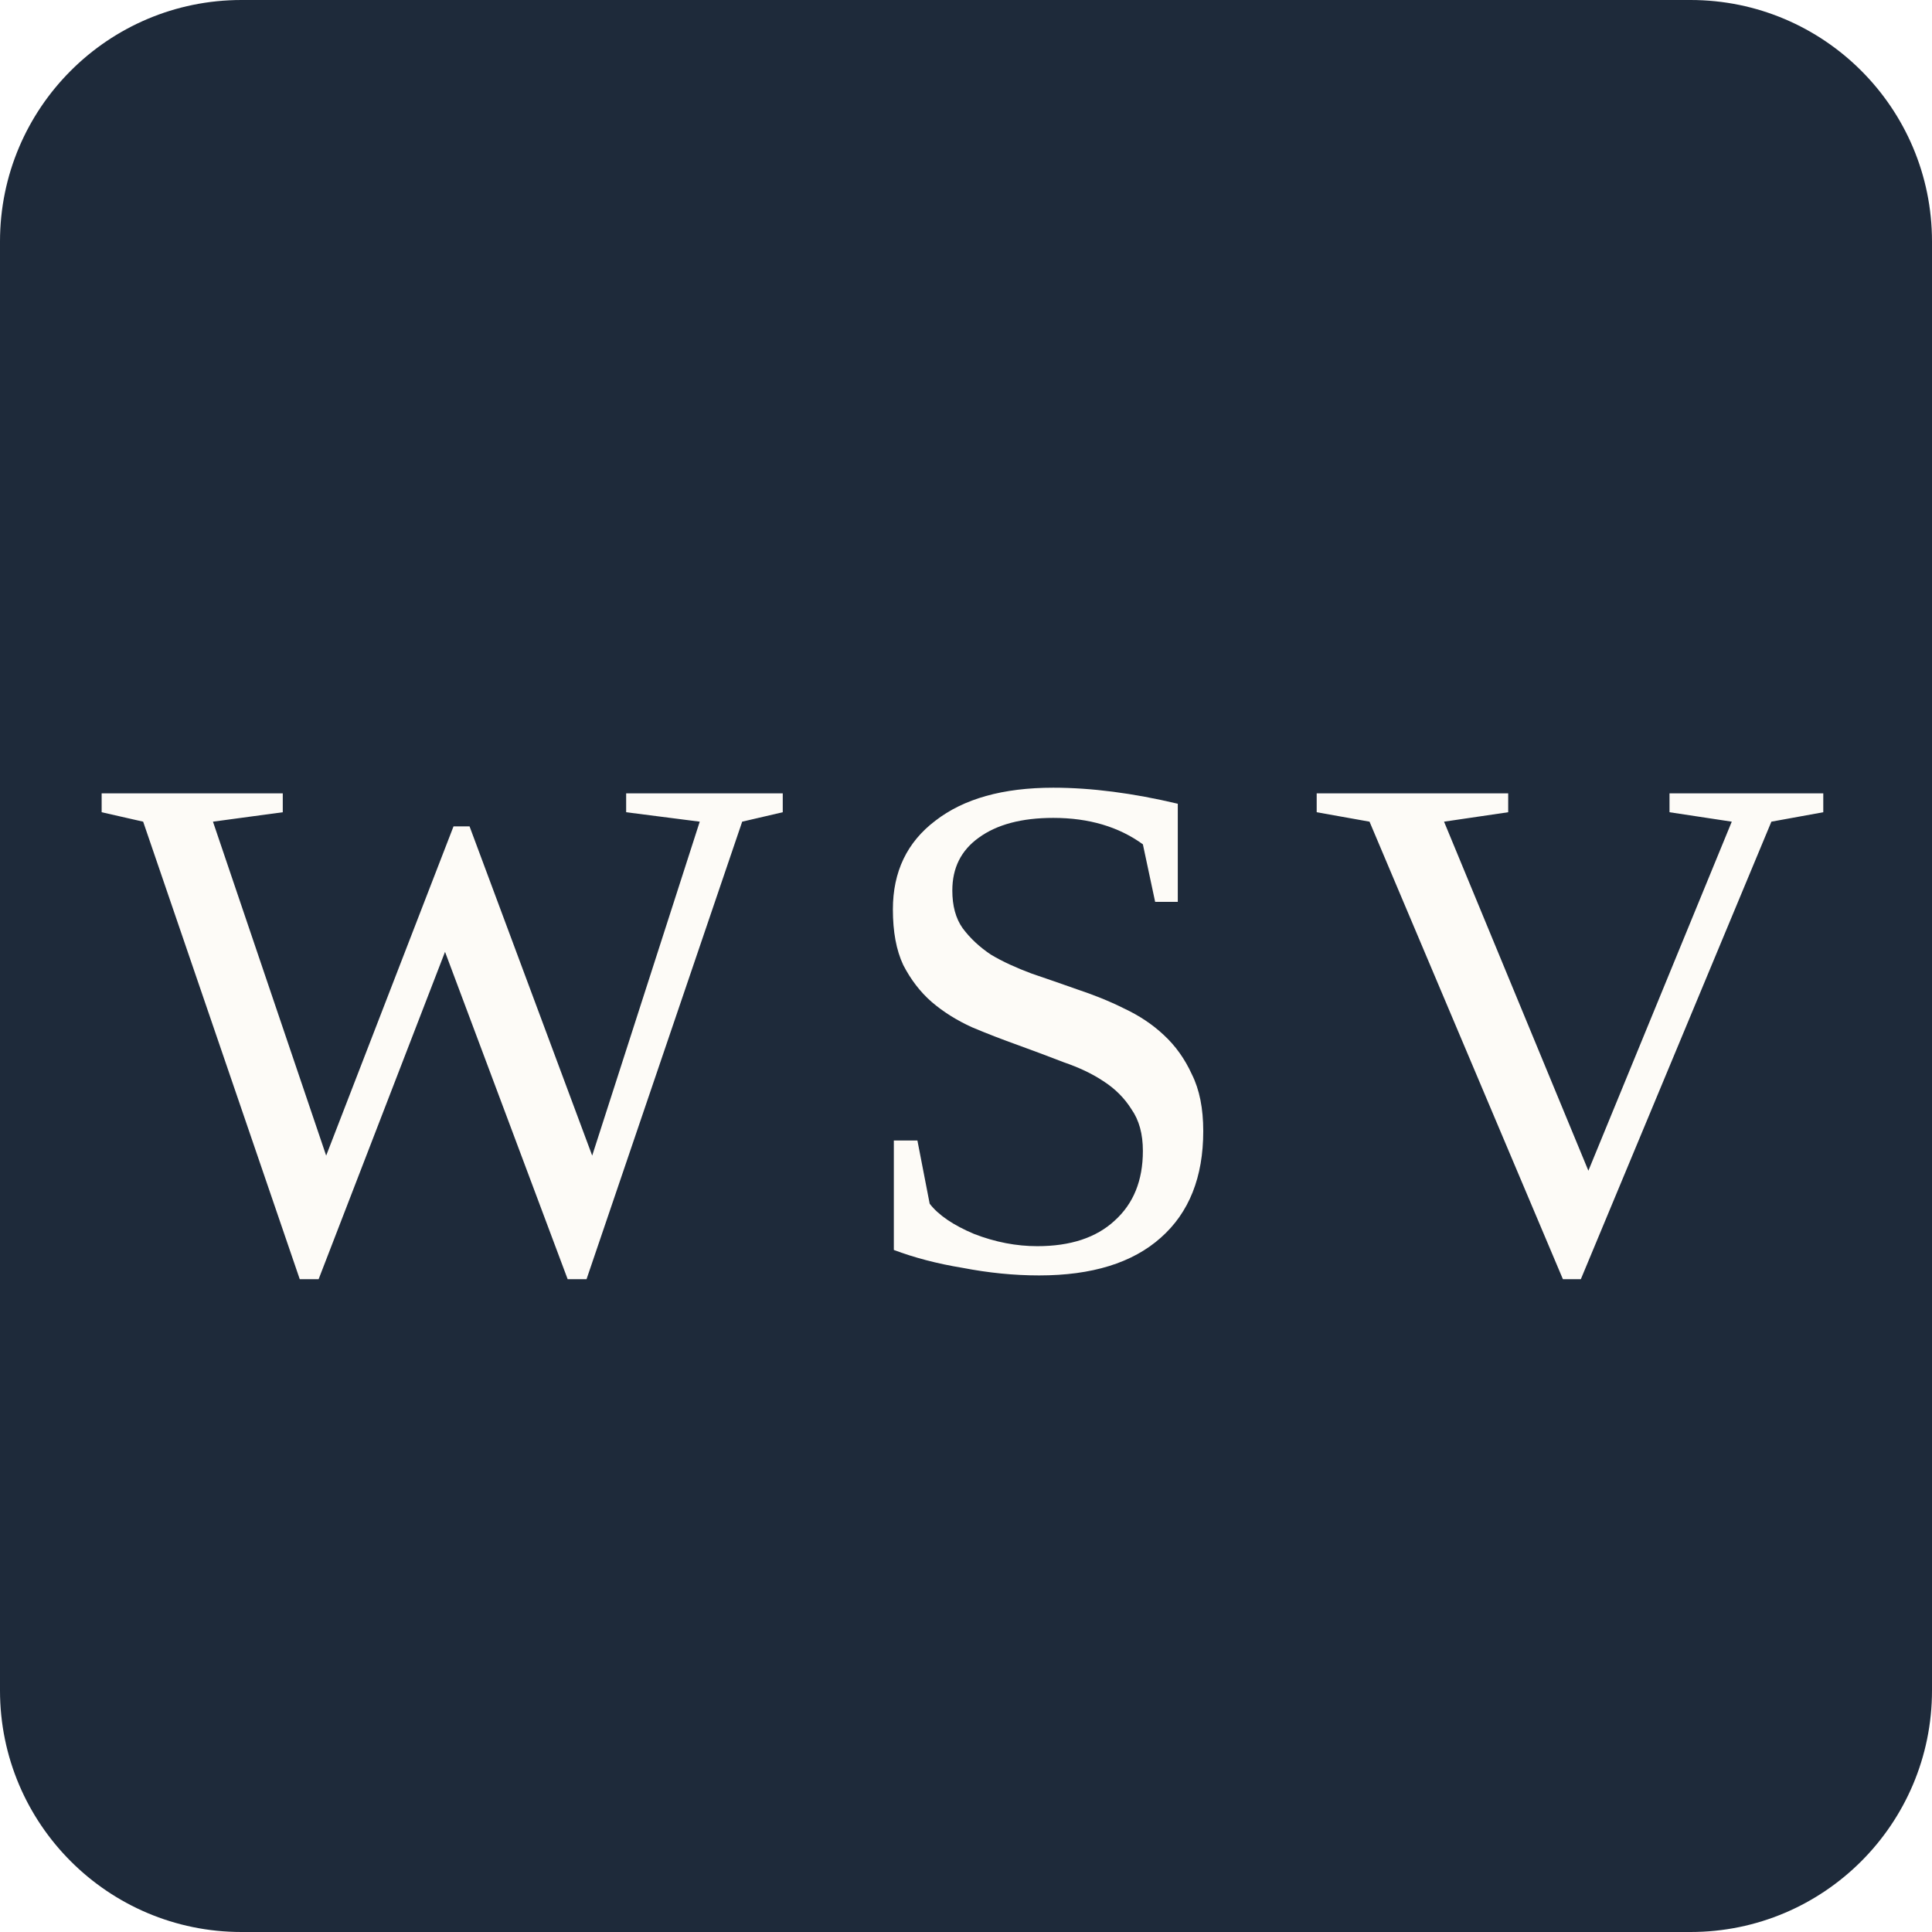
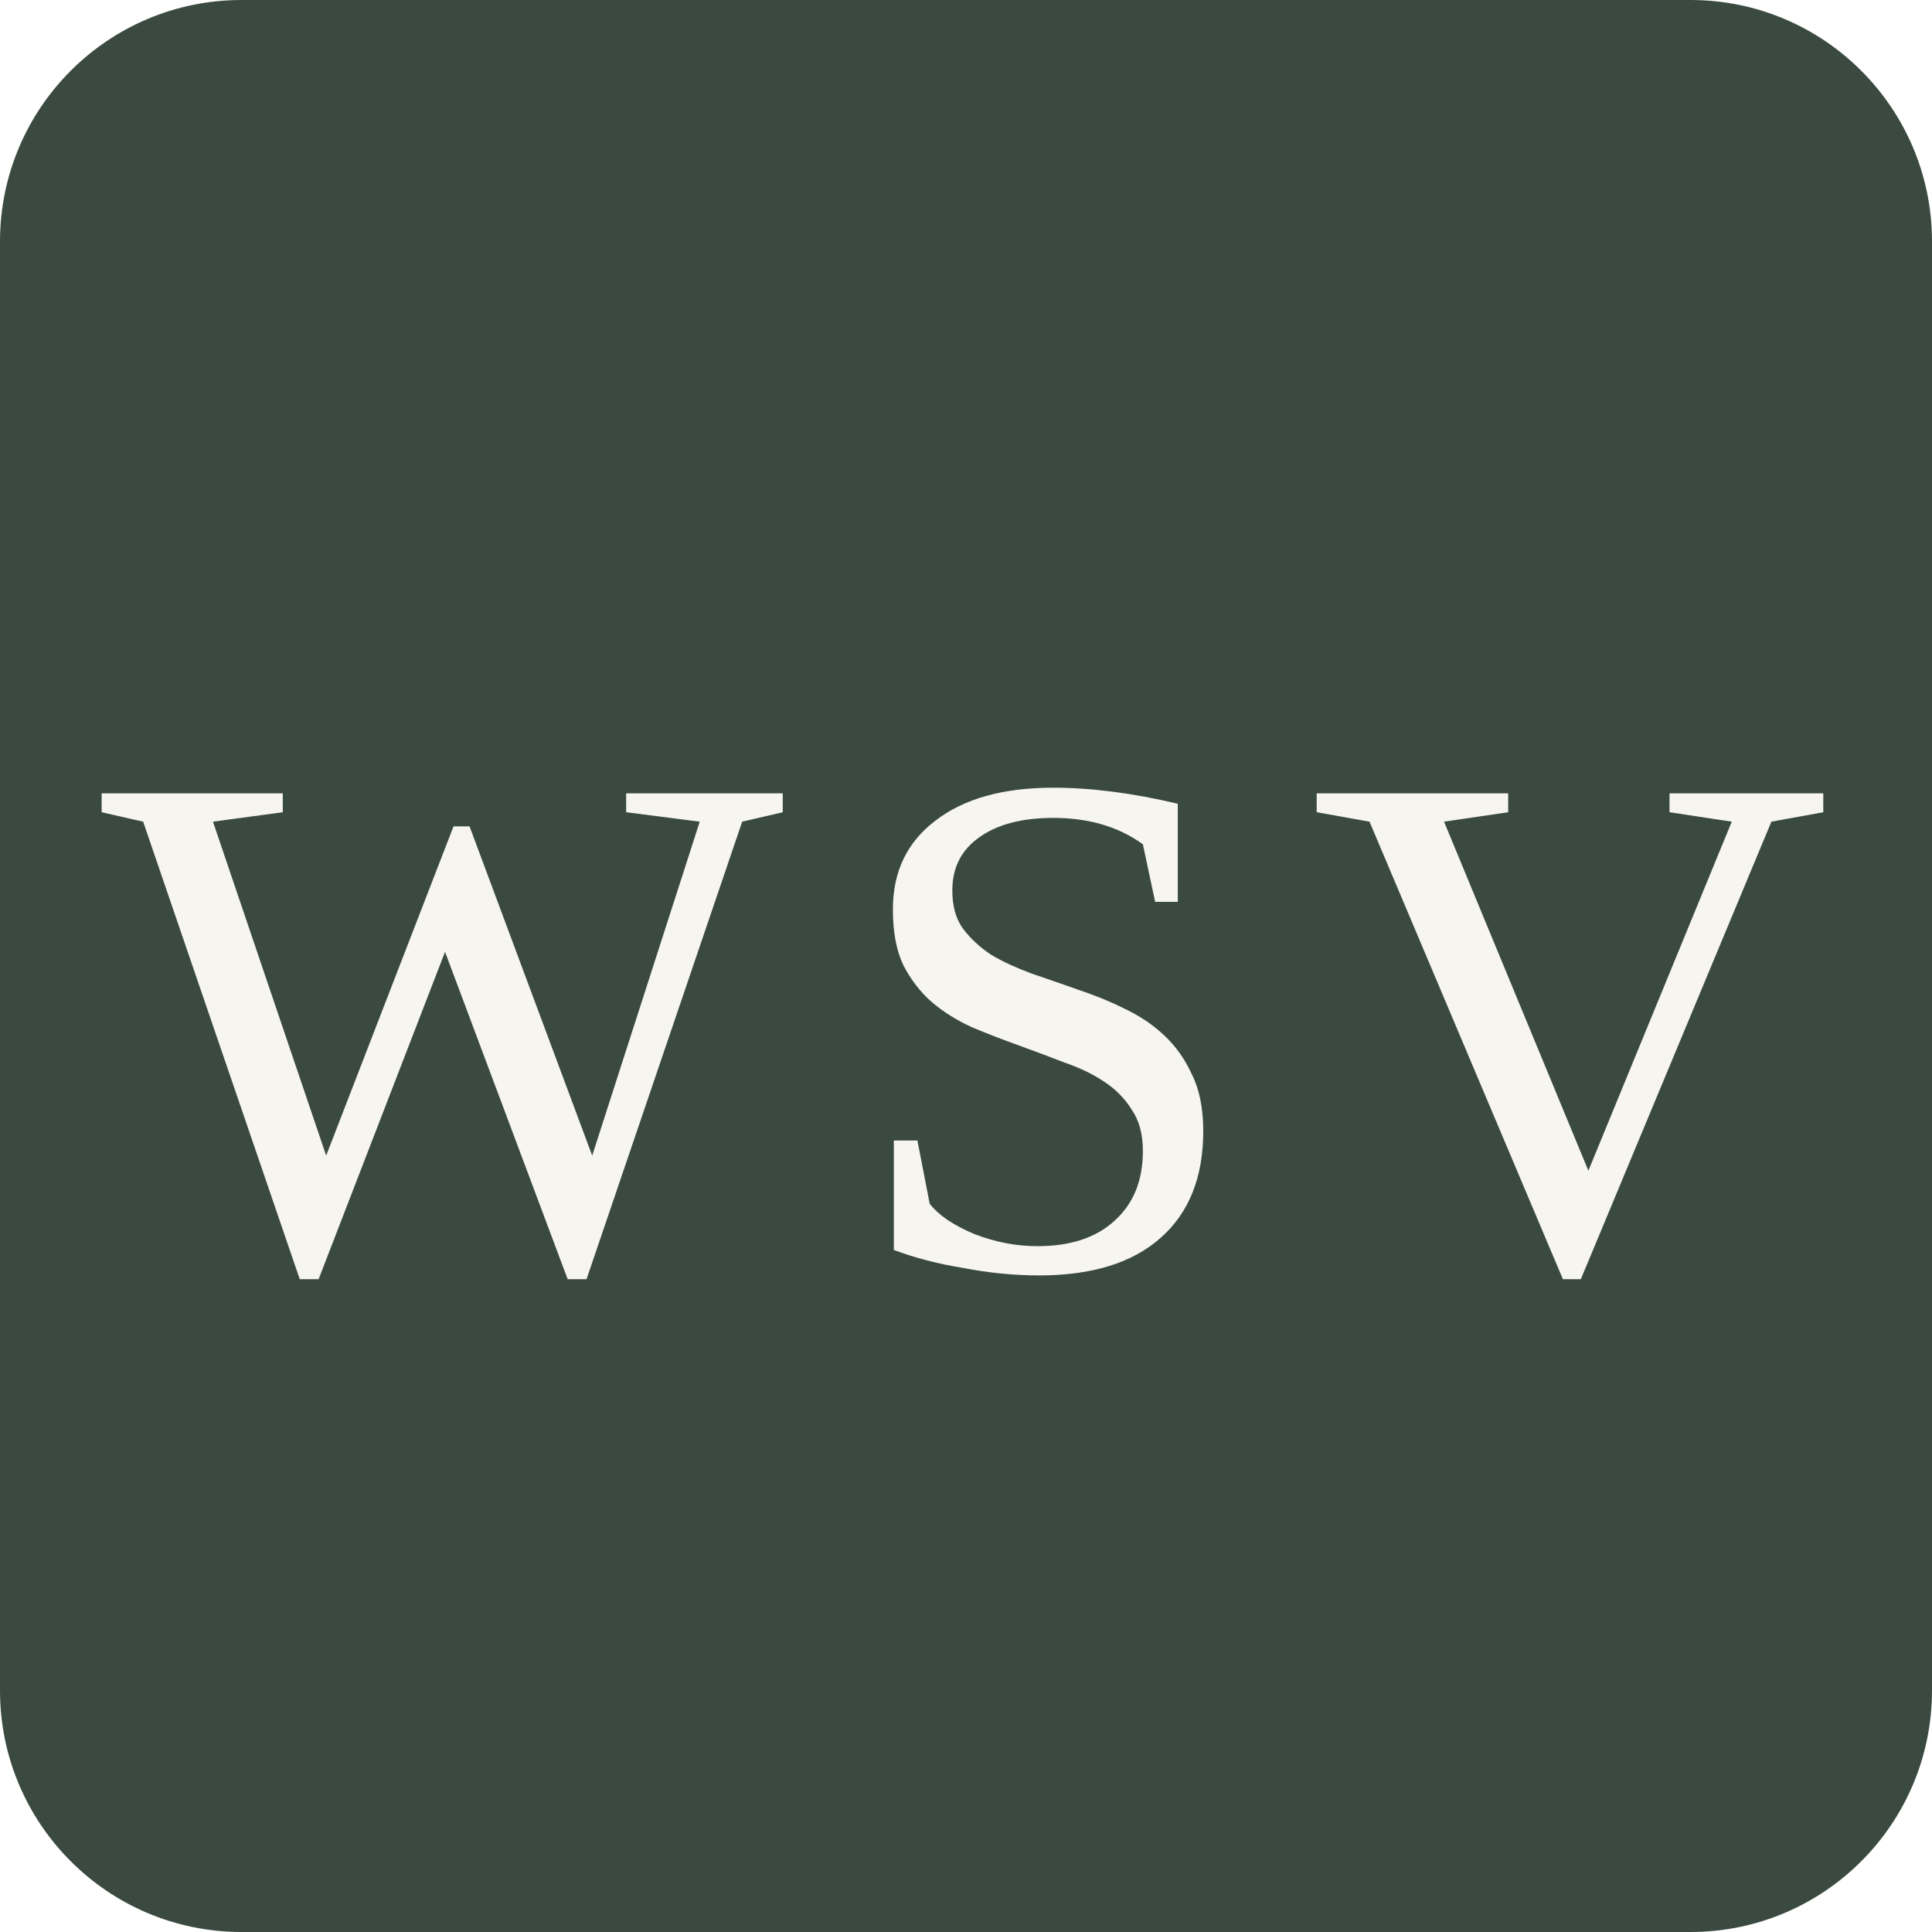
<svg xmlns="http://www.w3.org/2000/svg" viewBox="0 0 32 32">
-   <rect width="32" height="32" rx="4" fill="#1e2a3a" />
-   <text x="16" y="21" font-family="Georgia, 'Times New Roman', serif" font-size="12" font-weight="400" letter-spacing="1" fill="#fdfbf7" text-anchor="middle">WSV</text>
+   <rect width="32" height="32" rx="4" fill="#3b4a40" />
+   <text x="16" y="21" font-family="Georgia, 'Times New Roman', serif" font-size="12" font-weight="400" letter-spacing="1" fill="#f7f5f0" text-anchor="middle">WSV</text>
</svg>
